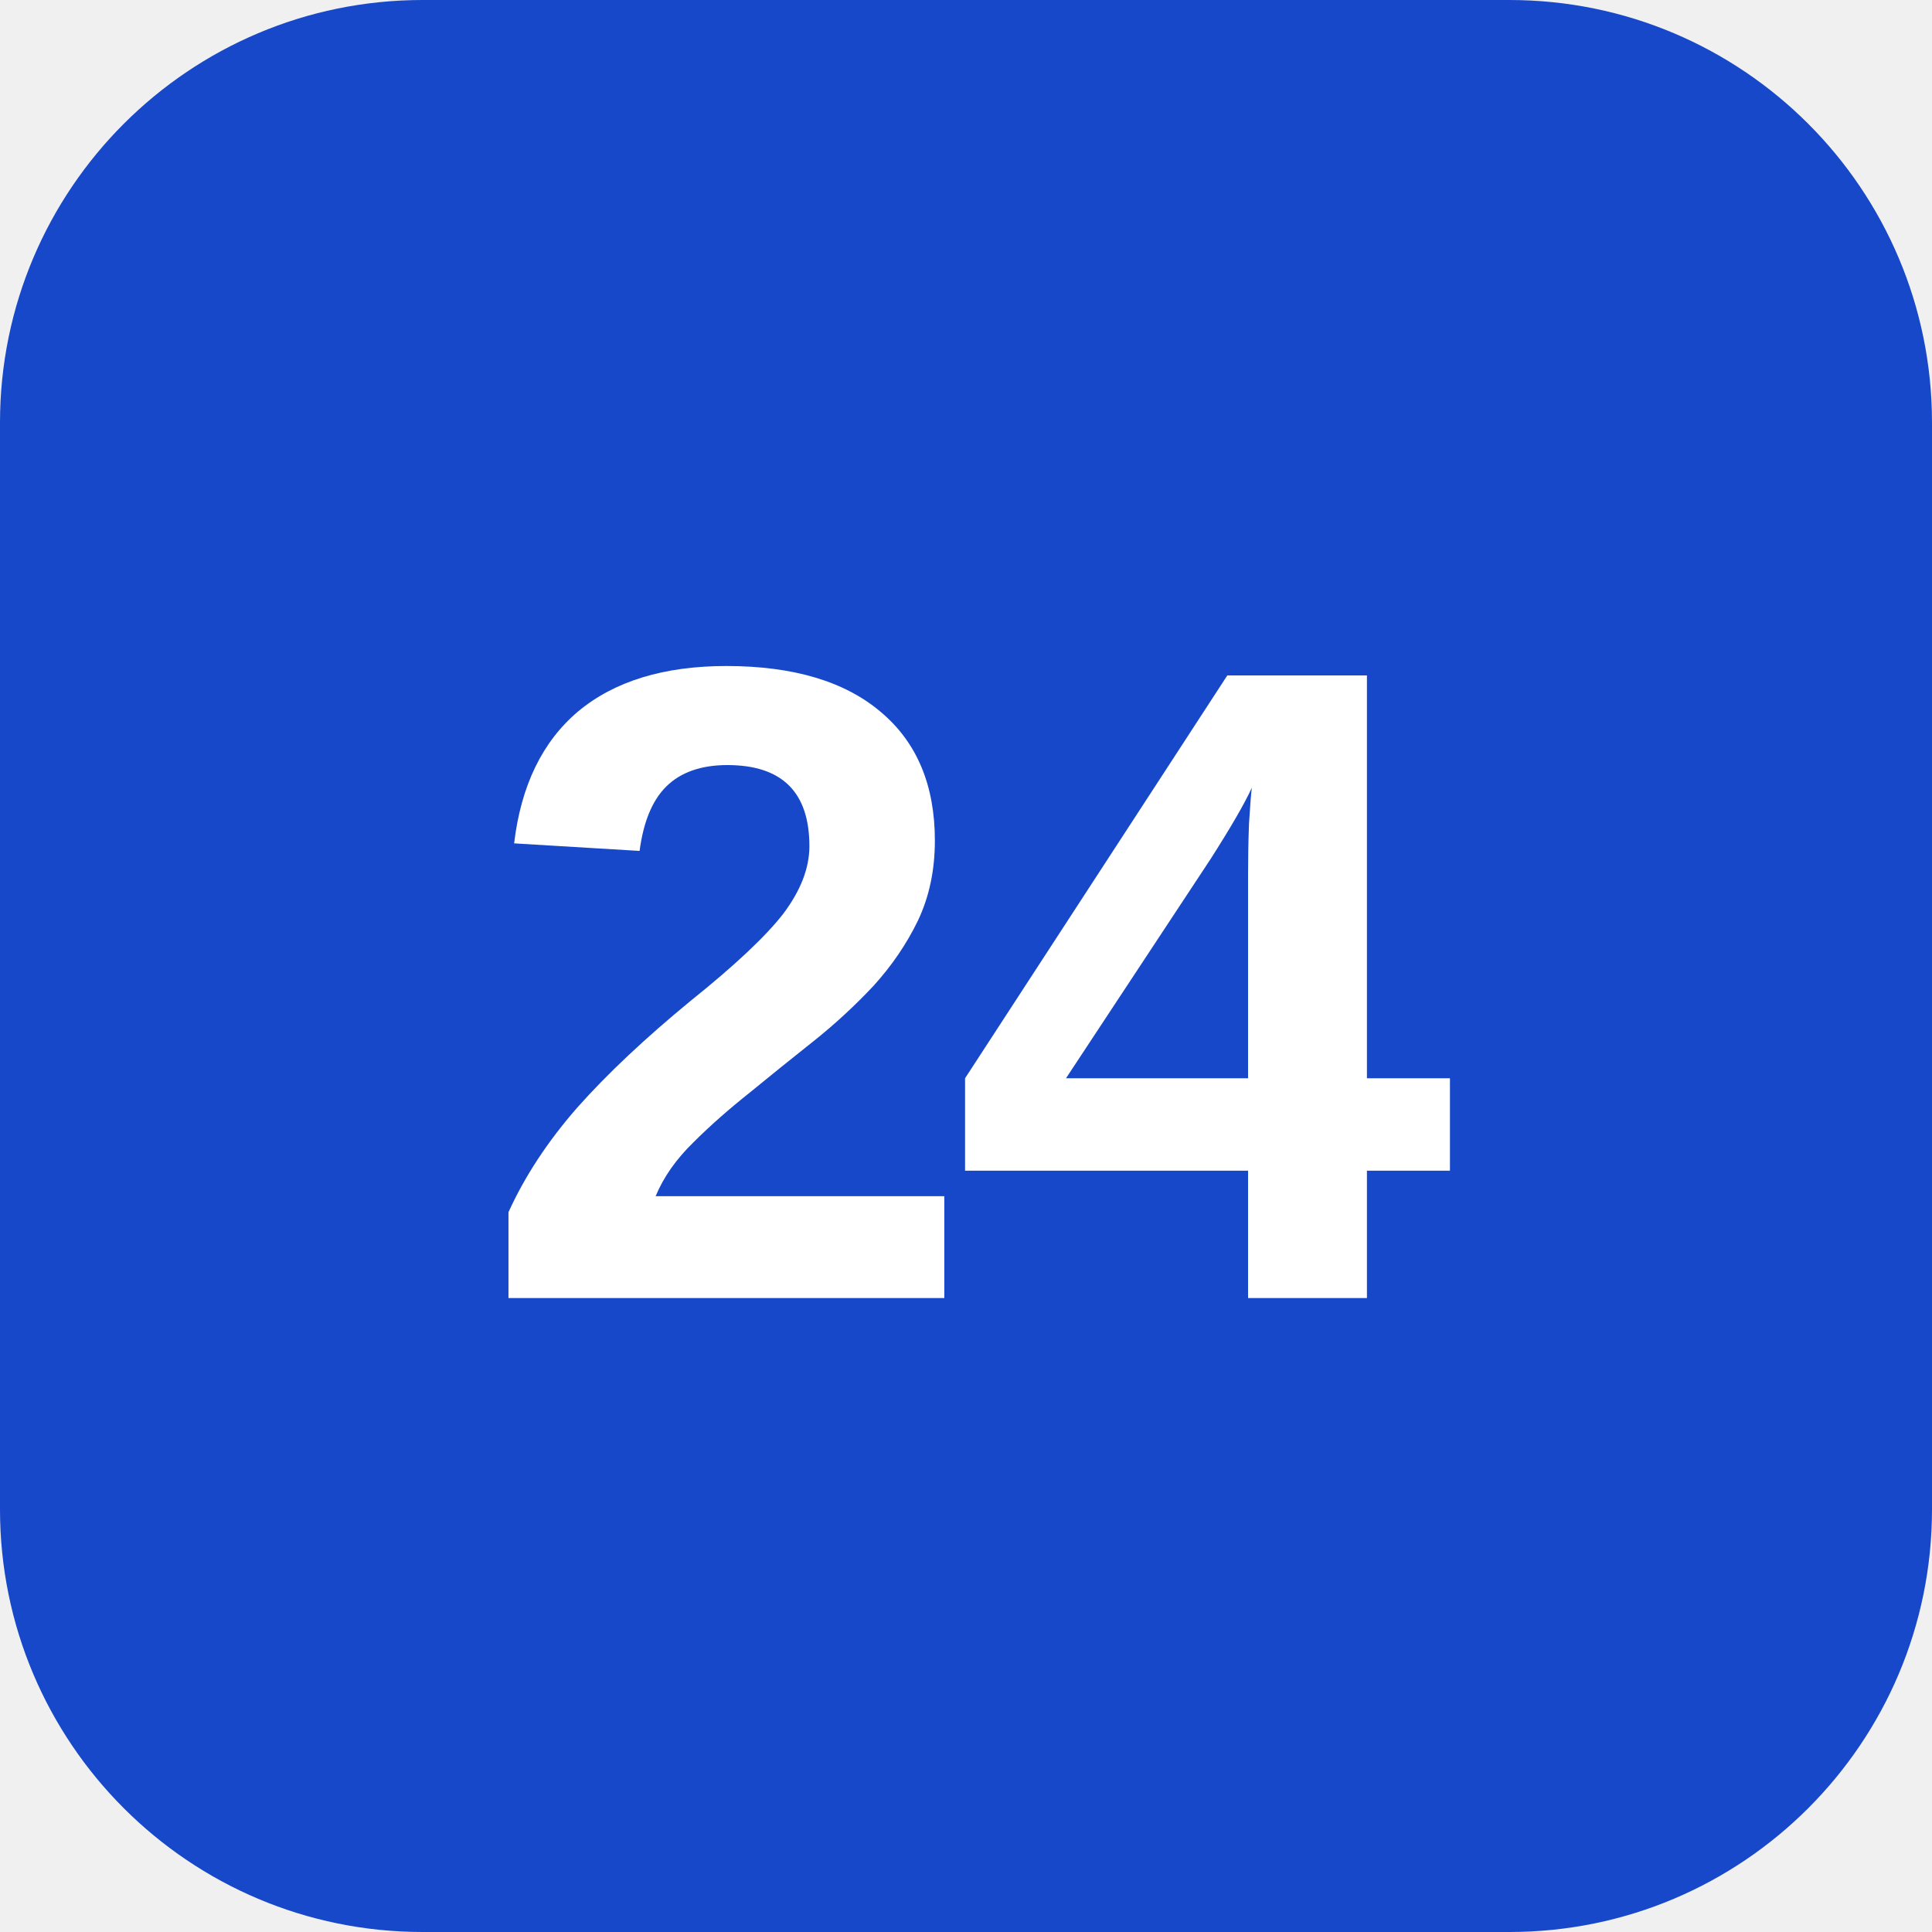
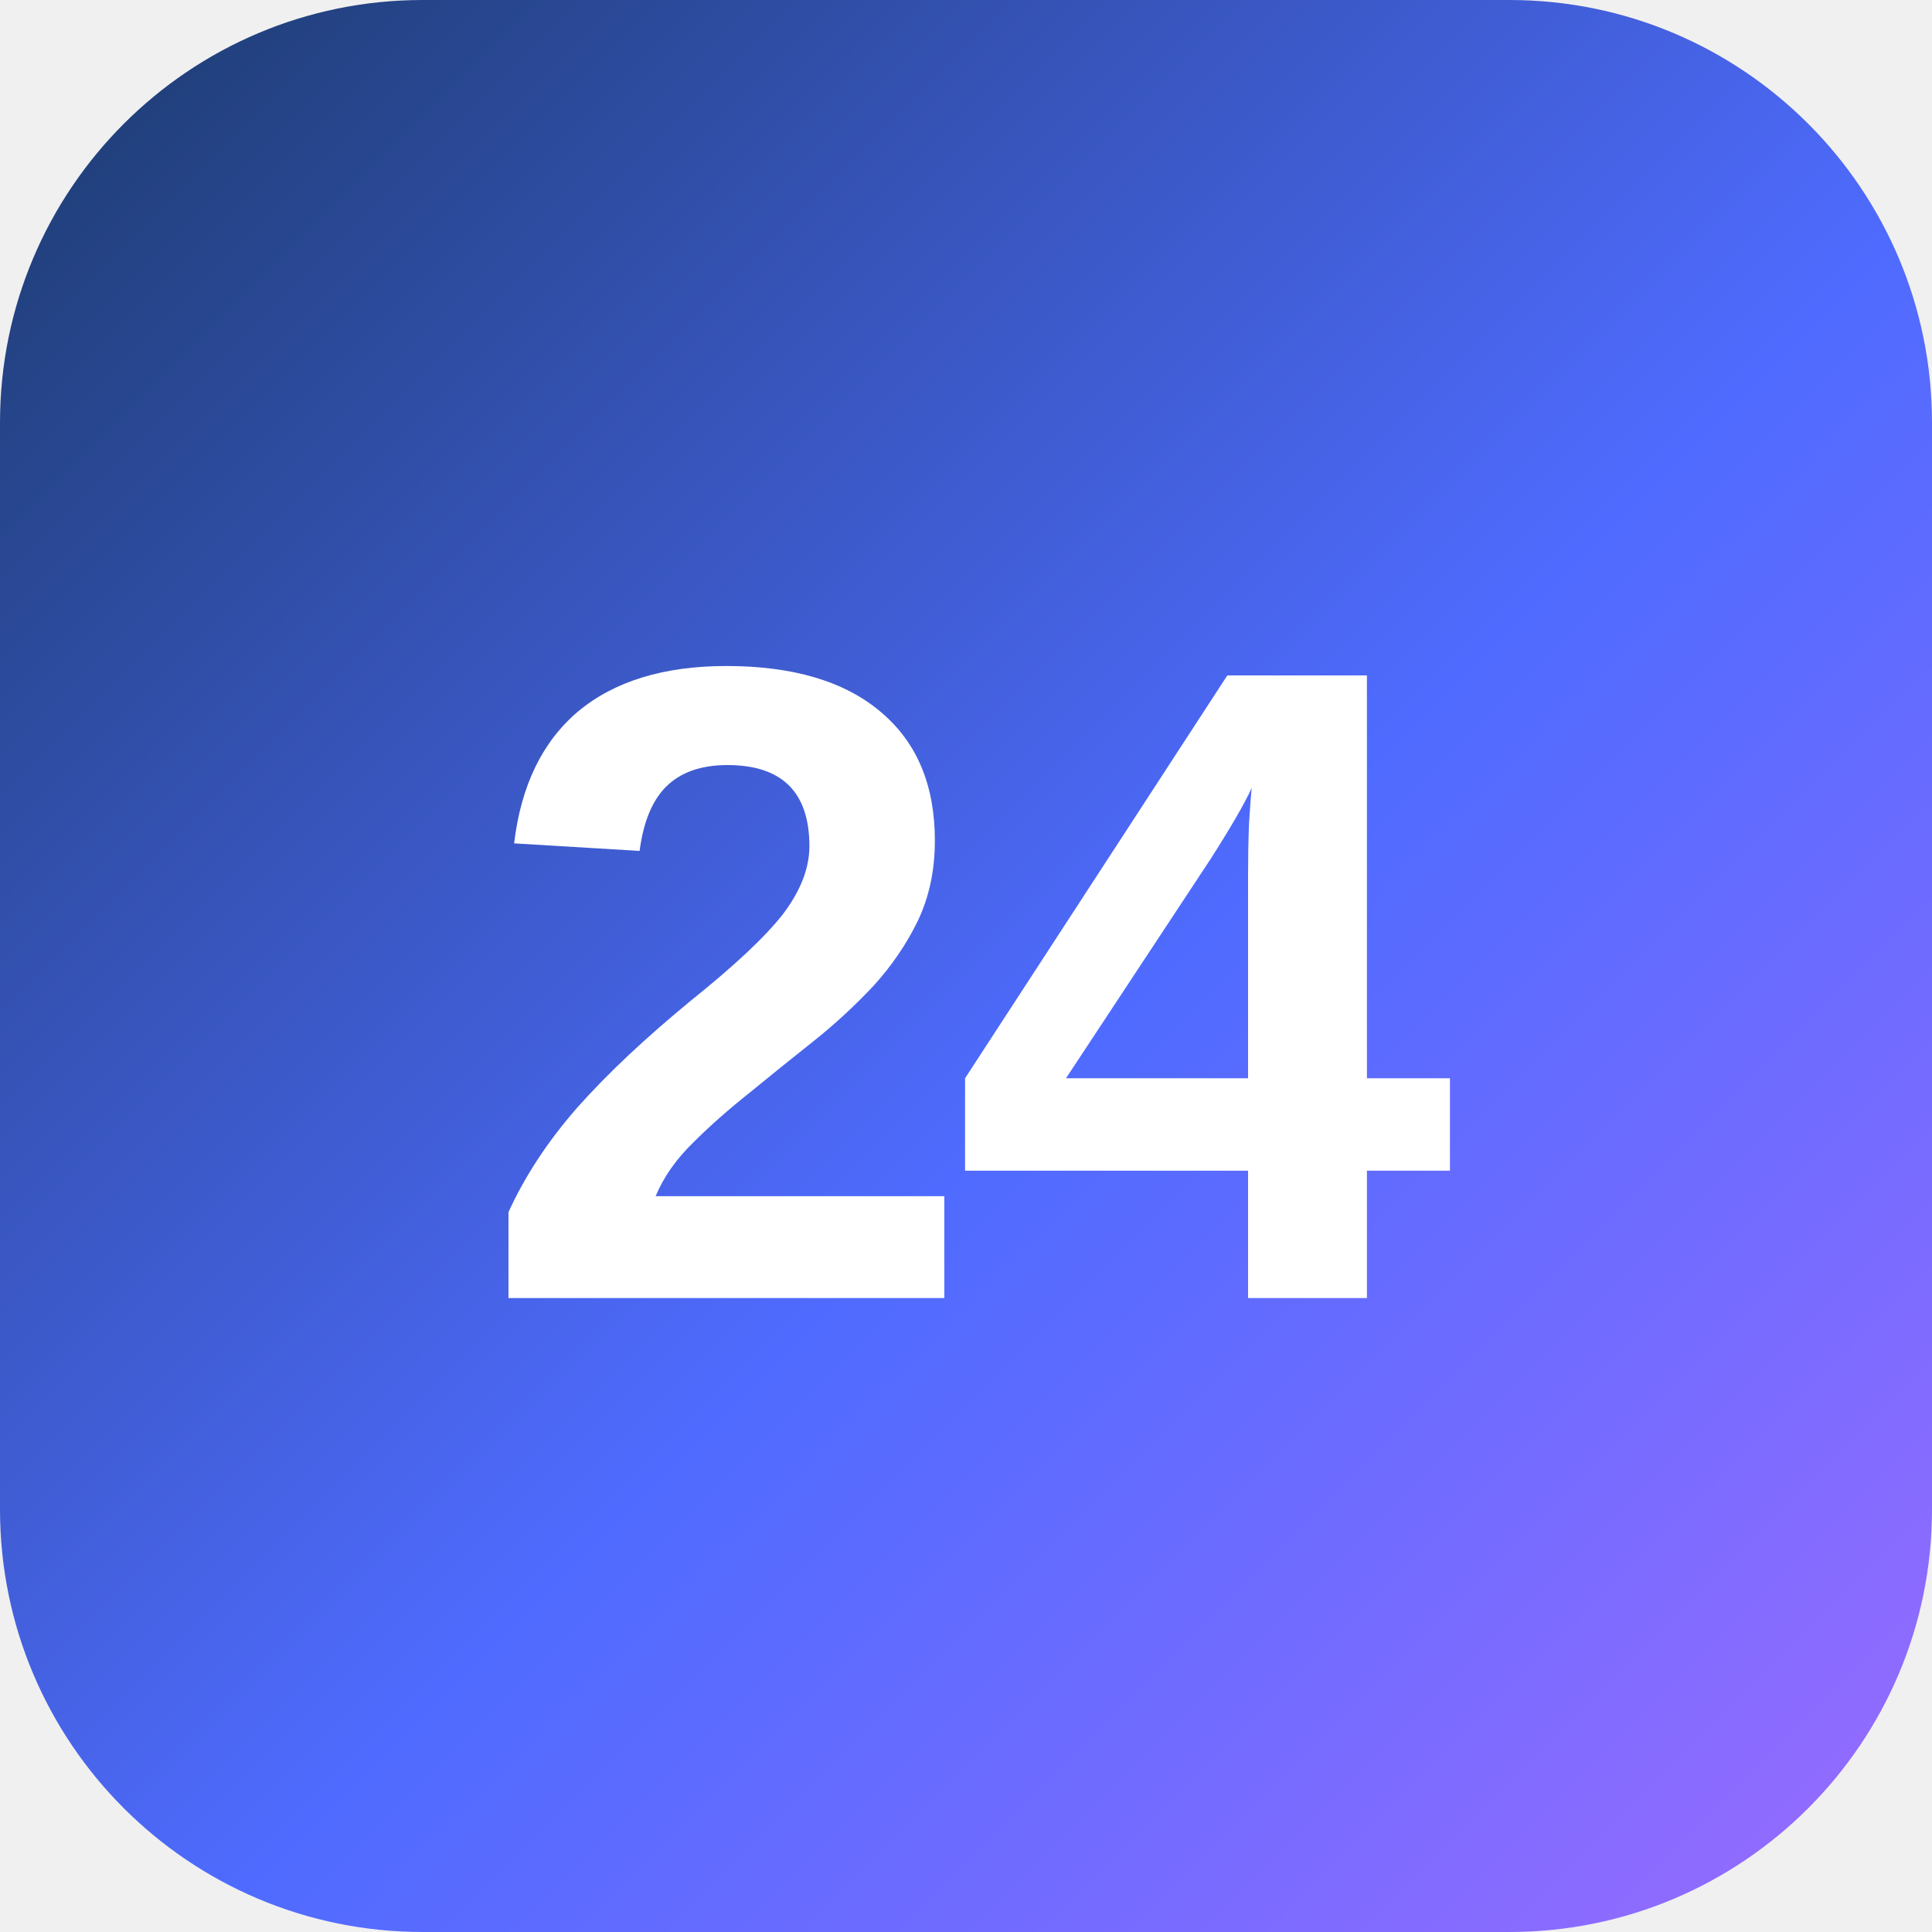
<svg xmlns="http://www.w3.org/2000/svg" viewBox="0 0 32 32">
-   <rect width="32" height="32" rx="7" fill="#1748c9" />
+   <defs>
+     <linearGradient id="g" x1="0" y1="0" x2="1" y2="1">
+       <stop offset="0" stop-color="#1b3a6b" />
+       <stop offset=".55" stop-color="#4f6bff" />
+       <stop offset="1" stop-color="#9b6bff" />
+     </linearGradient>
+   </defs>
+   <rect width="32" height="32" rx="7" fill="url(#g)" />
  <text x="16" y="21.5" text-anchor="middle" font-family="Arial, sans-serif" font-weight="700" font-size="15" fill="#fff" letter-spacing="-0.5">24</text>
</svg>
